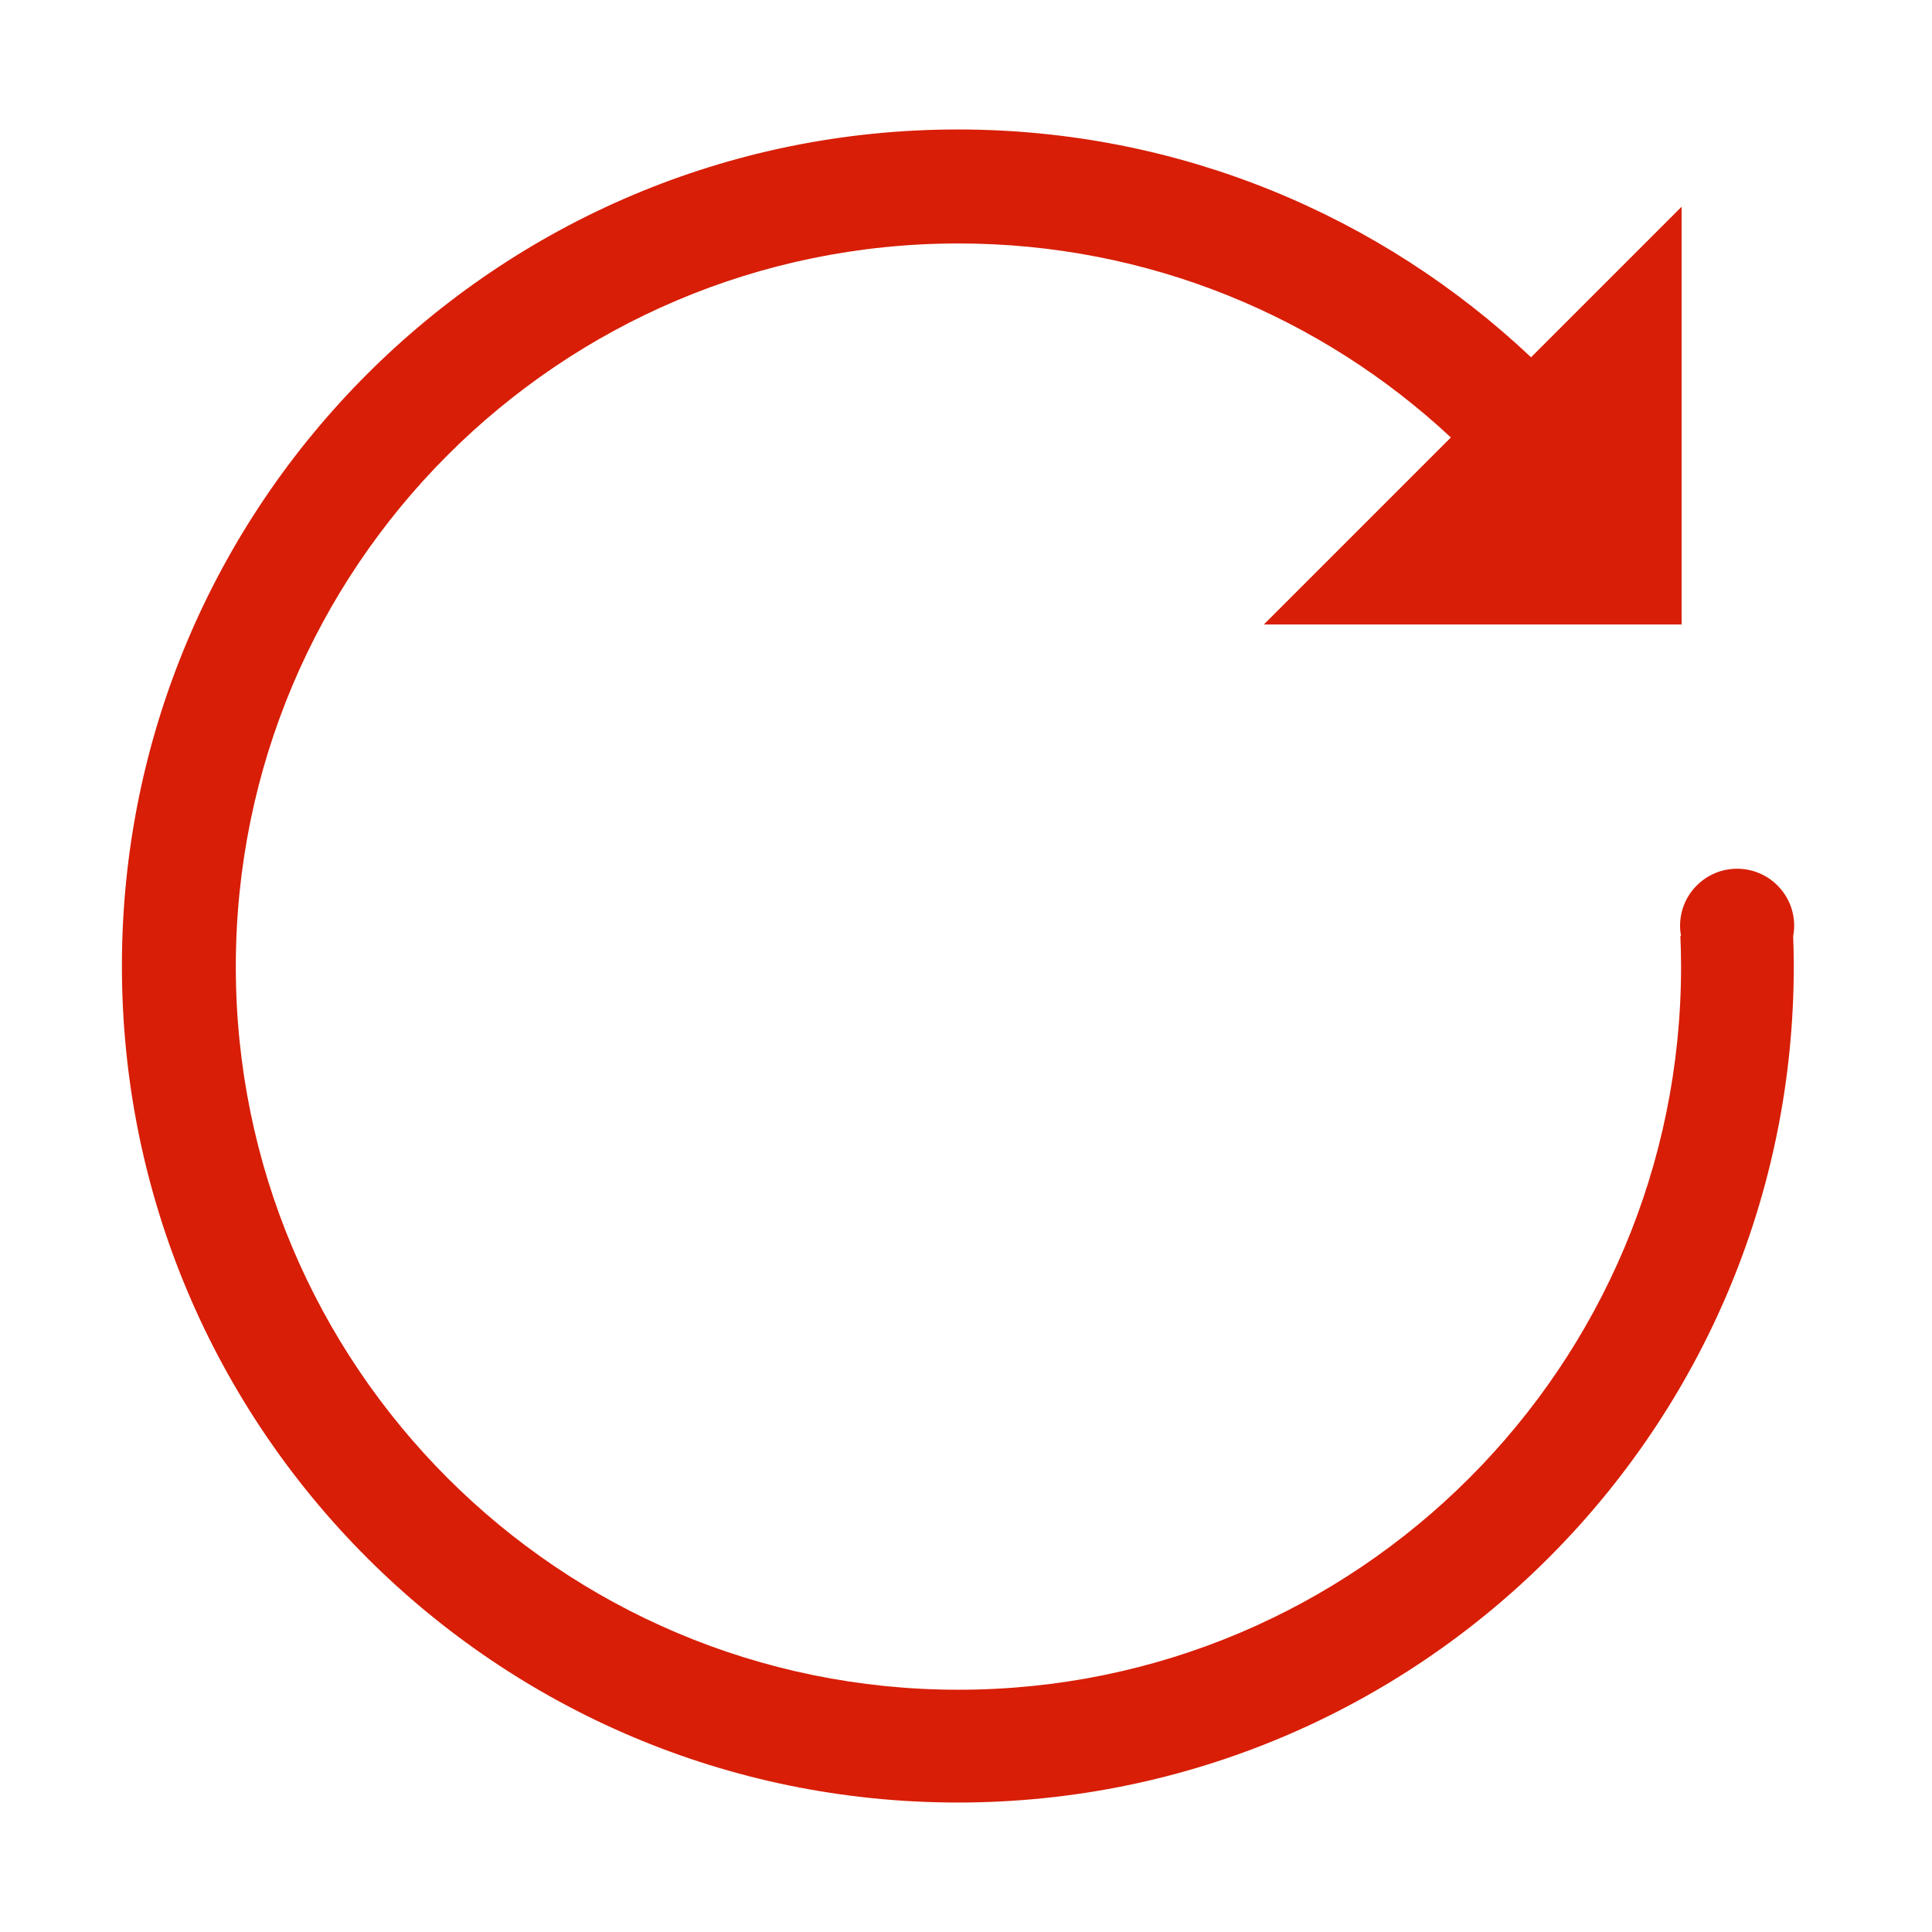
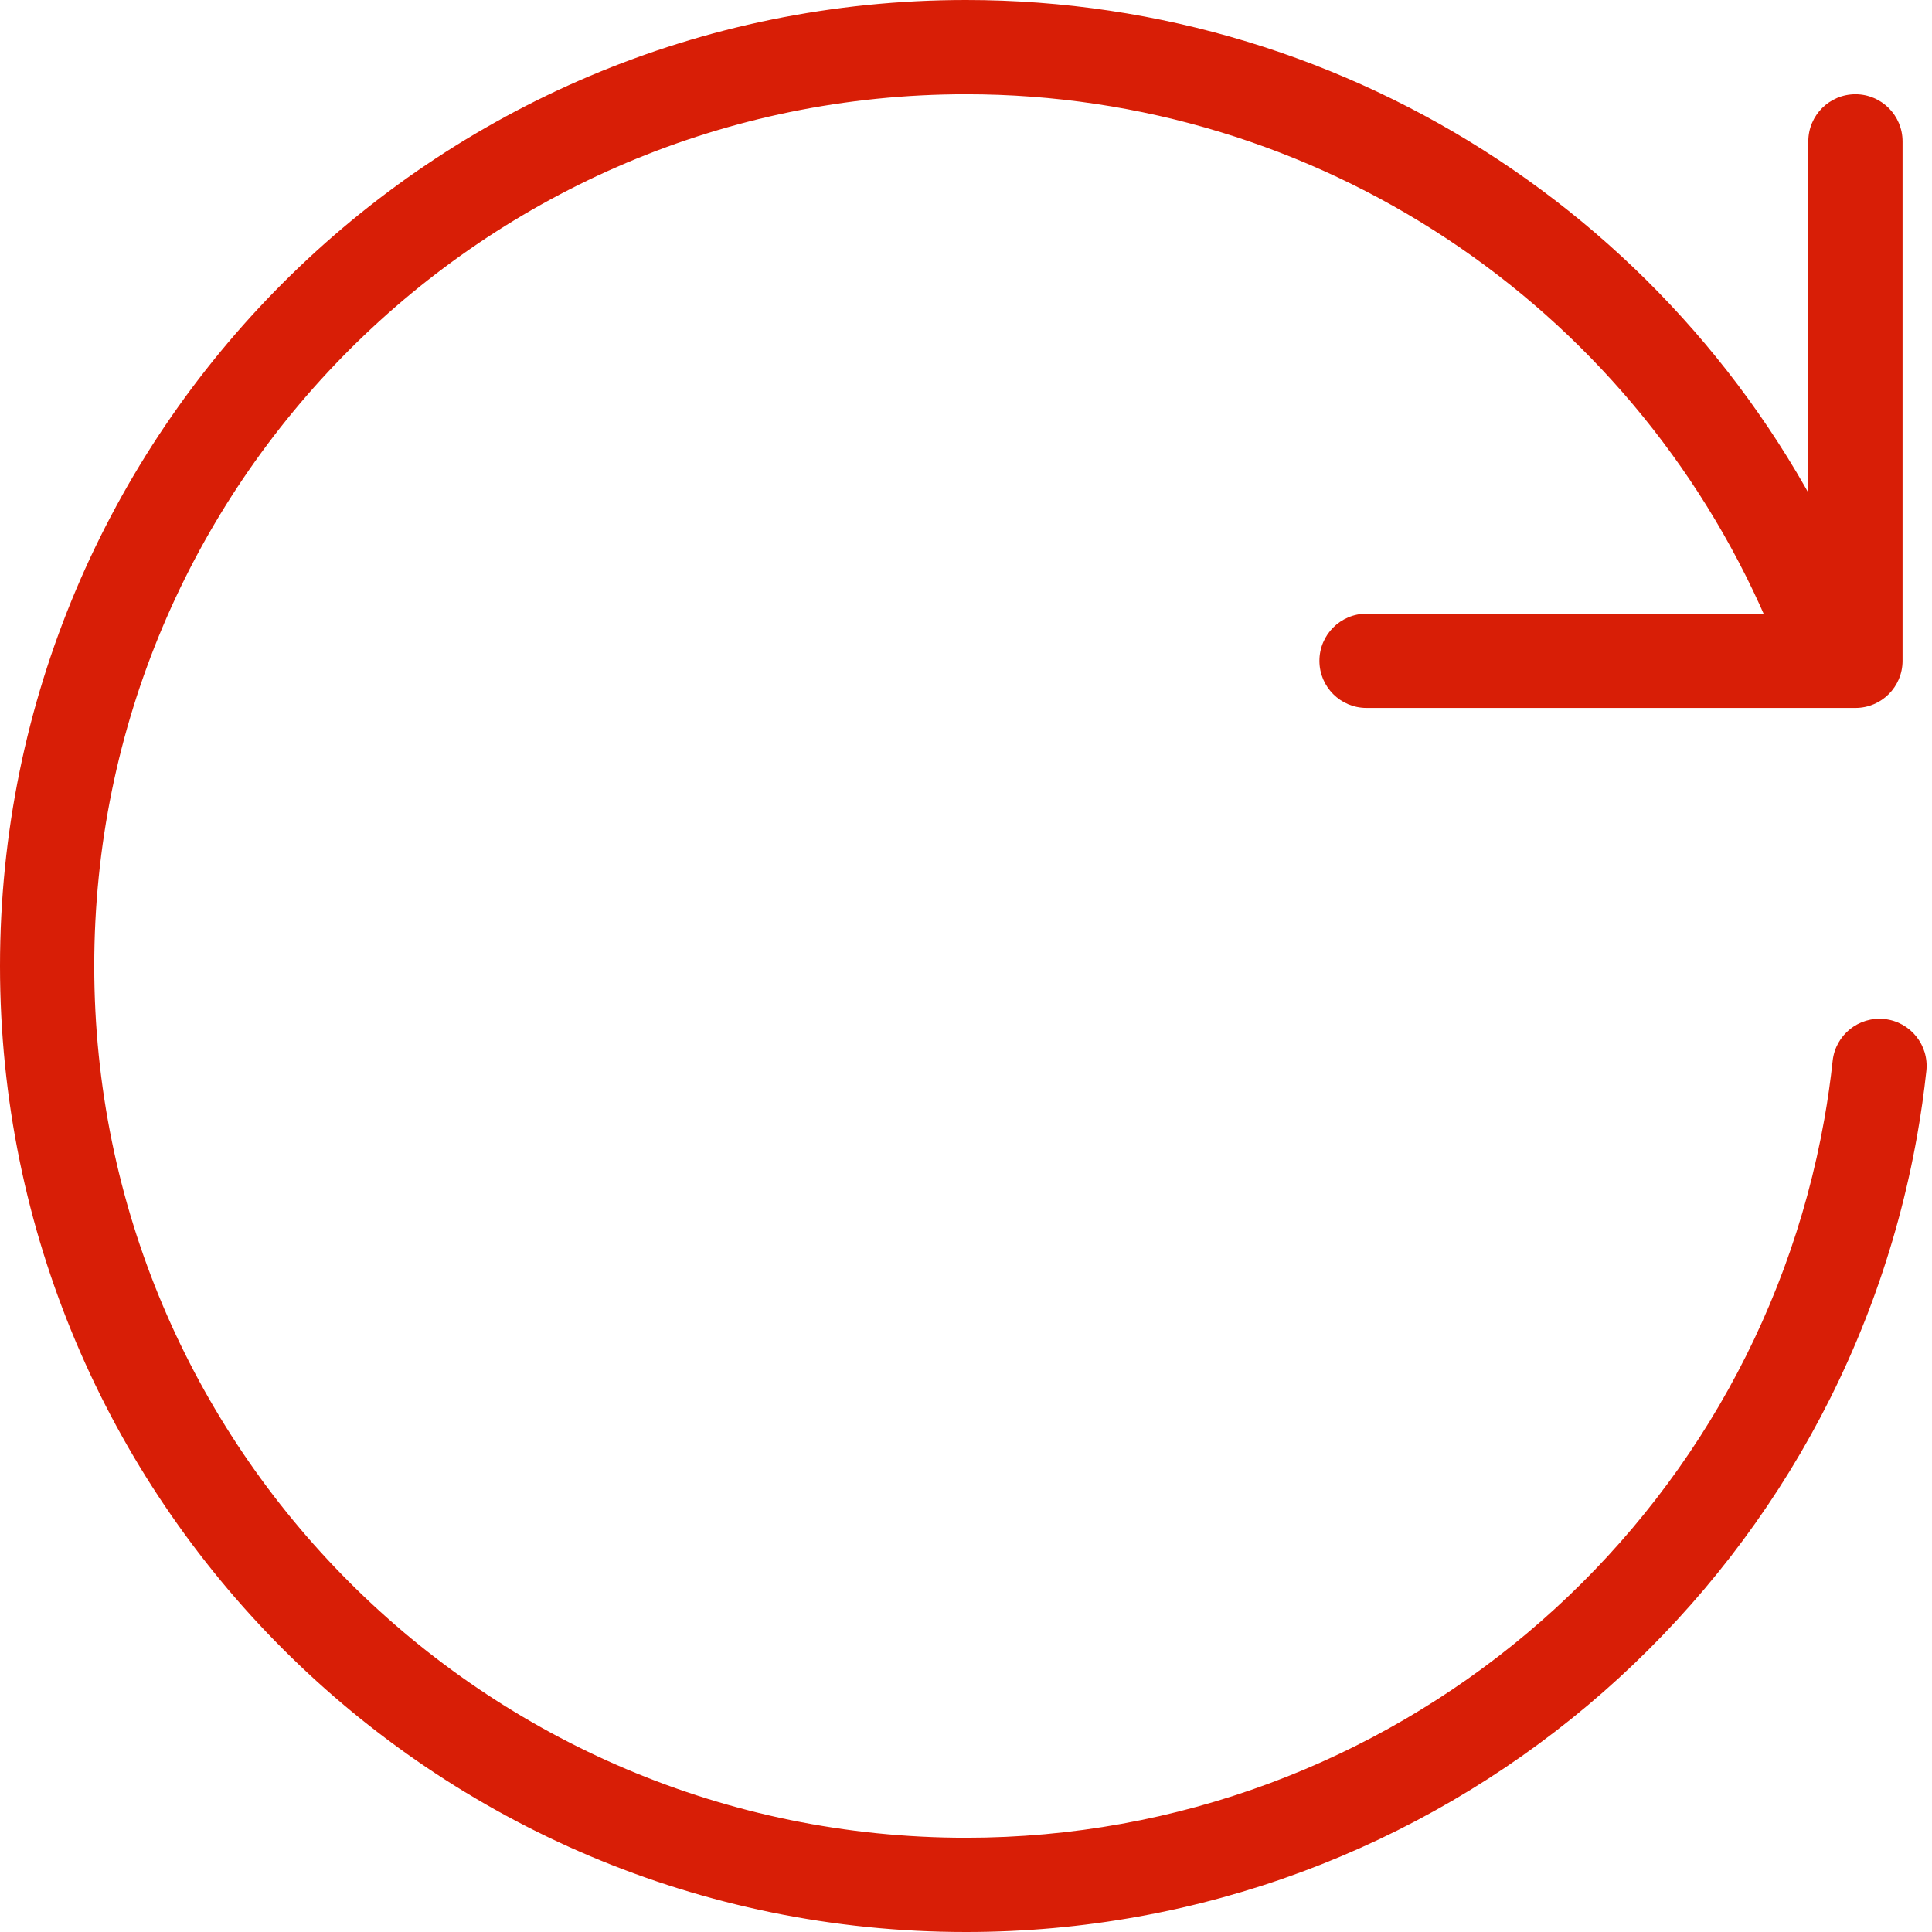
- <svg xmlns="http://www.w3.org/2000/svg" t="1486561745723" class="icon" style="" viewBox="0 0 1024 1024" version="1.1" p-id="2318" width="32" height="32">
+ <svg xmlns="http://www.w3.org/2000/svg" t="1504755272121" class="icon" style="" viewBox="0 0 1024 1024" version="1.1" p-id="2864" width="24" height="24">
  <defs>
    <style type="text/css" />
  </defs>
-   <path d="M950.95 490.689c0-16.699-13.538-30.238-30.238-30.238-16.701 0-30.24 13.538-30.24 30.238 0 1.844 0.191 3.641 0.508 5.395l-0.345 0.006c0.224 5.384 0.365 10.789 0.365 16.227 0 211.678-171.481 383.278-383.008 383.278-211.532 0-383.01-171.599-383.01-383.278S296.462 129.036 507.994 129.036c100.868 0 192.603 39.05 261.006 102.831l-99.117 99.116 221.398 0L891.28 109.588l-79.784 79.783C732.173 114.533 625.298 68.624 507.677 68.624c-244.698 0-443.064 198.507-443.064 443.376S262.979 955.376 507.677 955.376c244.696 0 443.064-198.507 443.064-443.376 0-5.285-0.131-10.54-0.319-15.78C950.754 494.424 950.95 492.581 950.95 490.689z" p-id="2319" fill="#d81e06" />
+   <path d="M512 0C229.23 0 0 229.23 0 512 0 794.77 229.23 1024 512 1024 761.326 1024 973.202 844.56 1016.153 601.765 1018.151 590.47 1019.772 579.089 1021.01 567.636 1022.493 553.922 1012.578 541.603 998.864 540.12 985.15 538.637 972.831 548.552 971.348 562.266 970.231 572.603 968.768 582.873 966.966 593.063 928.218 812.098 736.993 974.049 512 974.049 256.818 974.049 49.951 767.182 49.951 512 49.951 256.818 256.818 49.951 512 49.951 698.044 49.951 863.703 160.917 936.293 328.754 941.769 341.415 956.471 347.239 969.131 341.763 981.792 336.288 987.616 321.586 982.14 308.925 901.71 122.961 718.143 0 512 0Z" p-id="2865" fill="#d81e06" />
+   <path d="M958.443 350.247 983.418 325.271 724.293 325.271C710.499 325.271 699.317 336.453 699.317 350.247 699.317 364.04 710.499 375.222 724.293 375.222L983.418 375.222C997.212 375.222 1008.394 364.04 1008.394 350.247L1008.394 74.927C1008.394 61.133 997.212 49.951 983.418 49.951 969.625 49.951 958.443 61.133 958.443 74.927L958.443 350.247Z" p-id="2866" fill="#d81e06" />
</svg>
